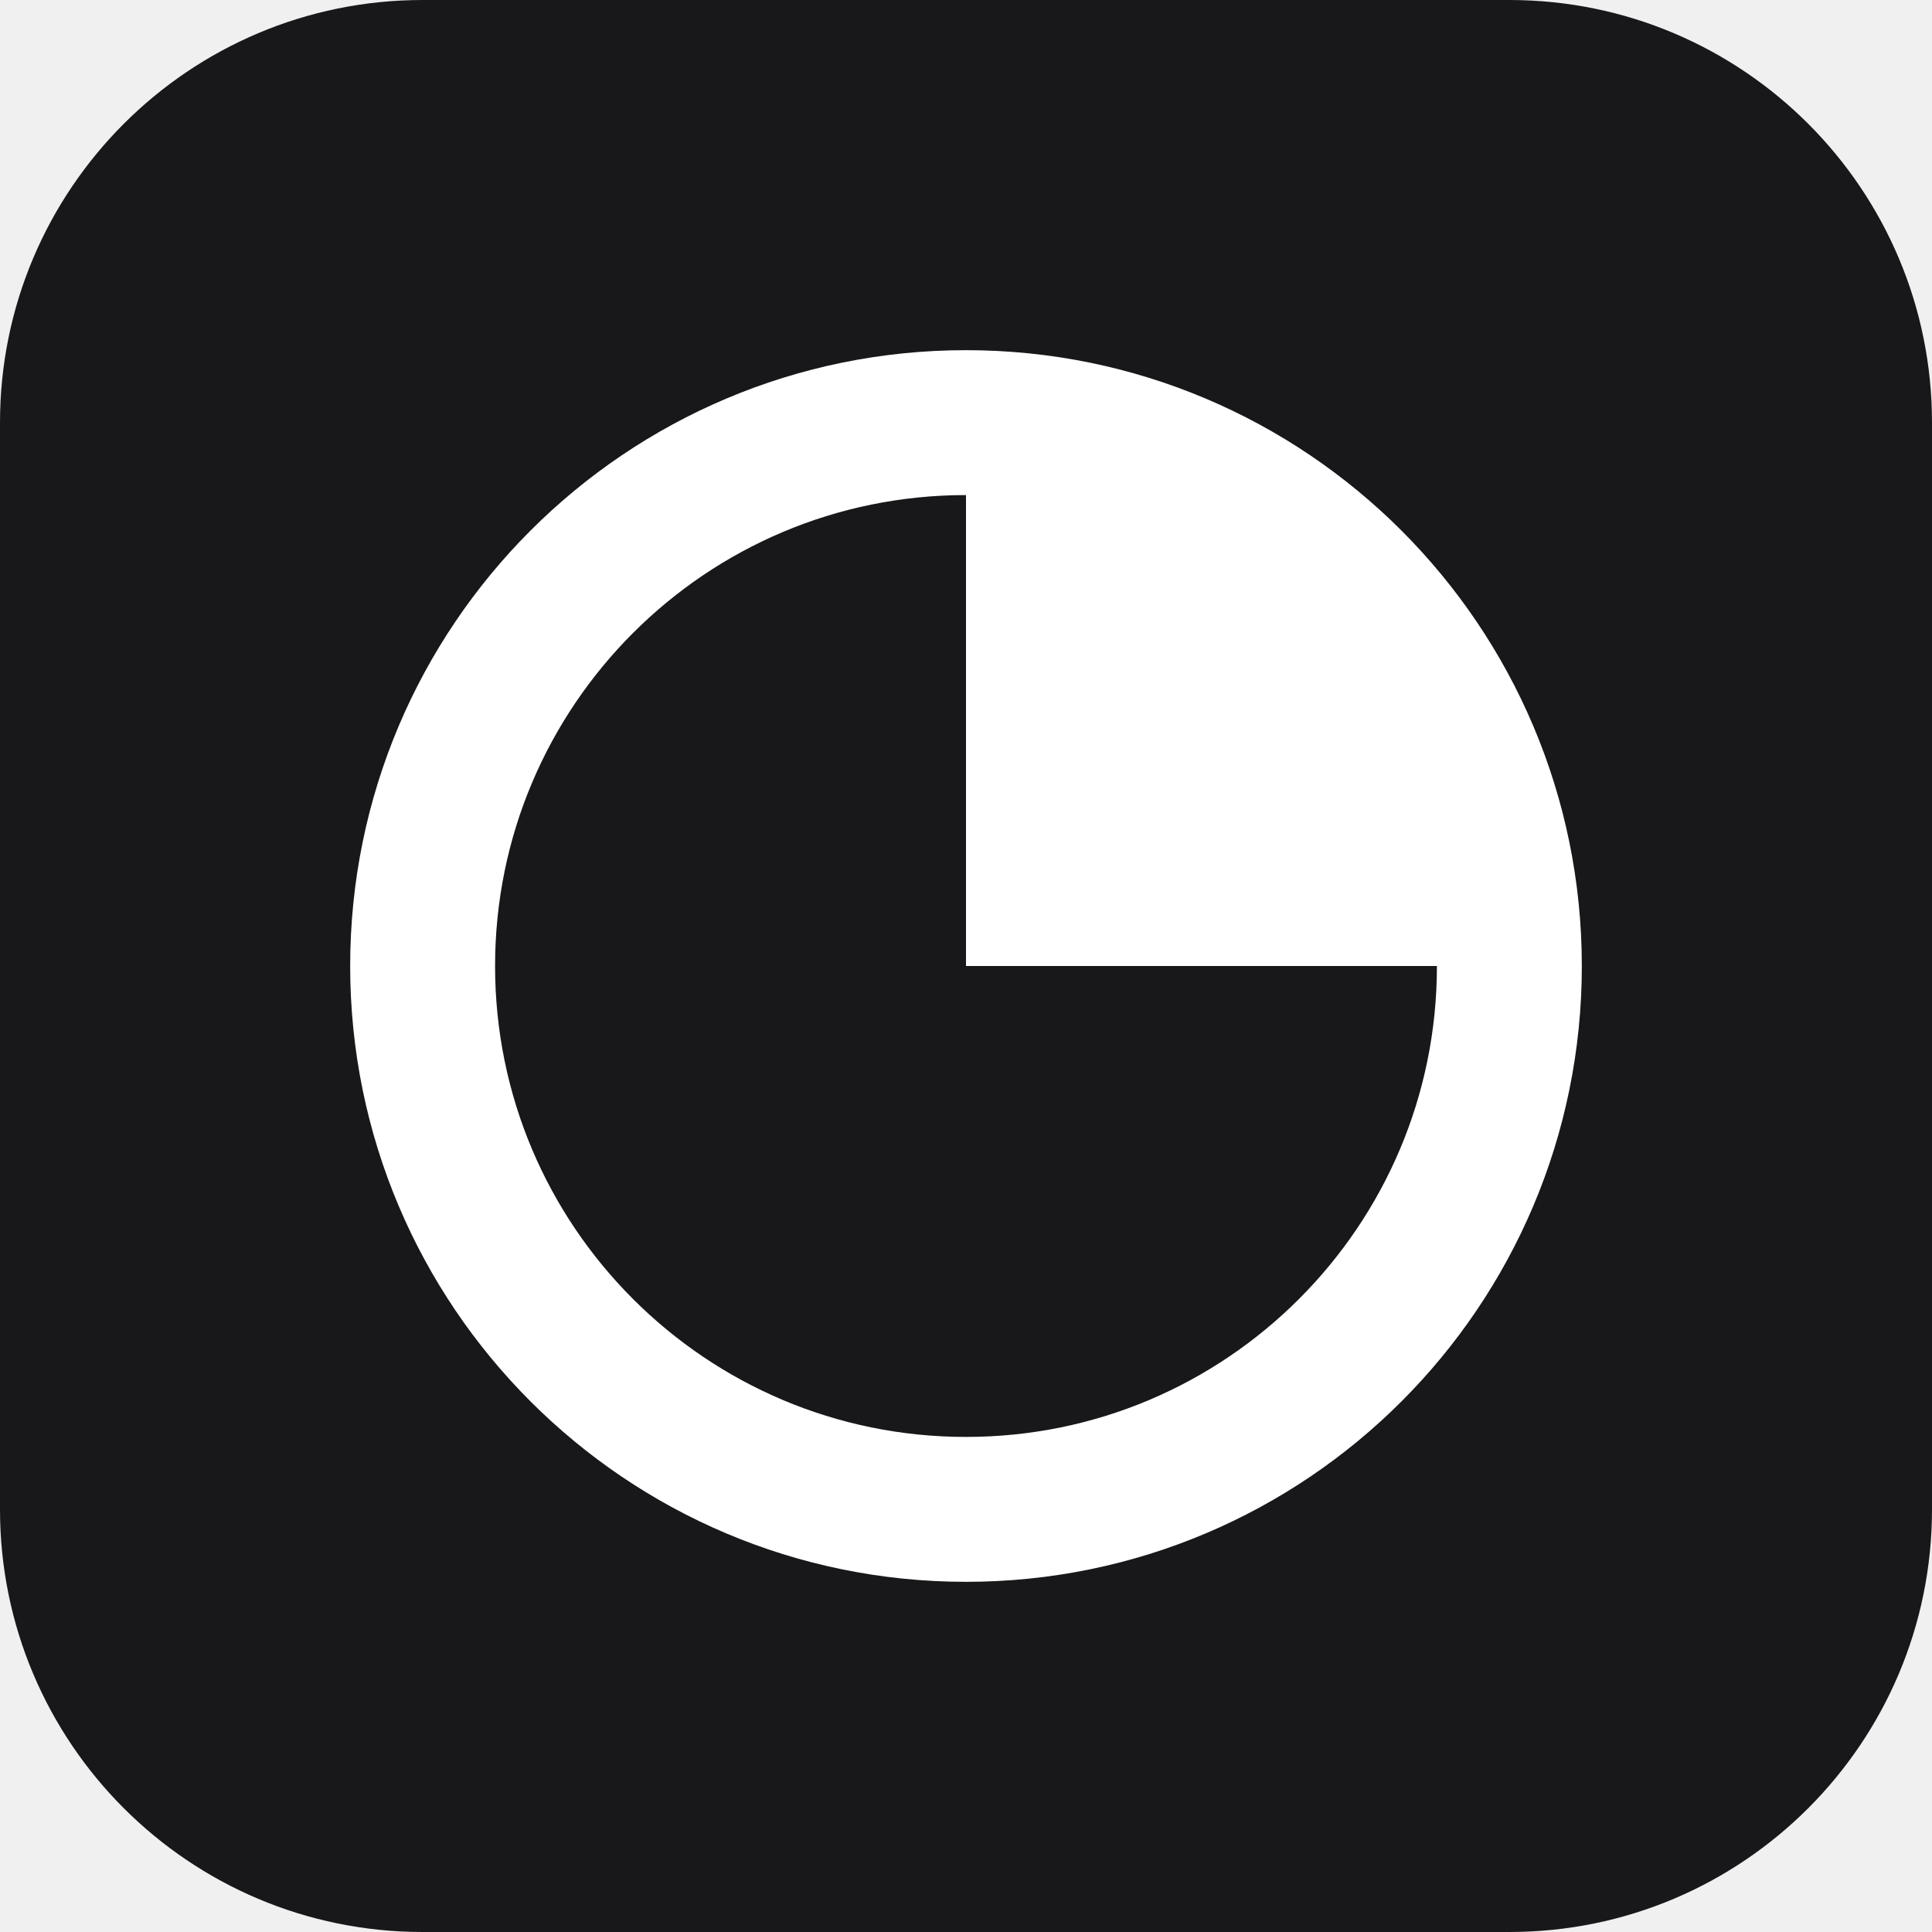
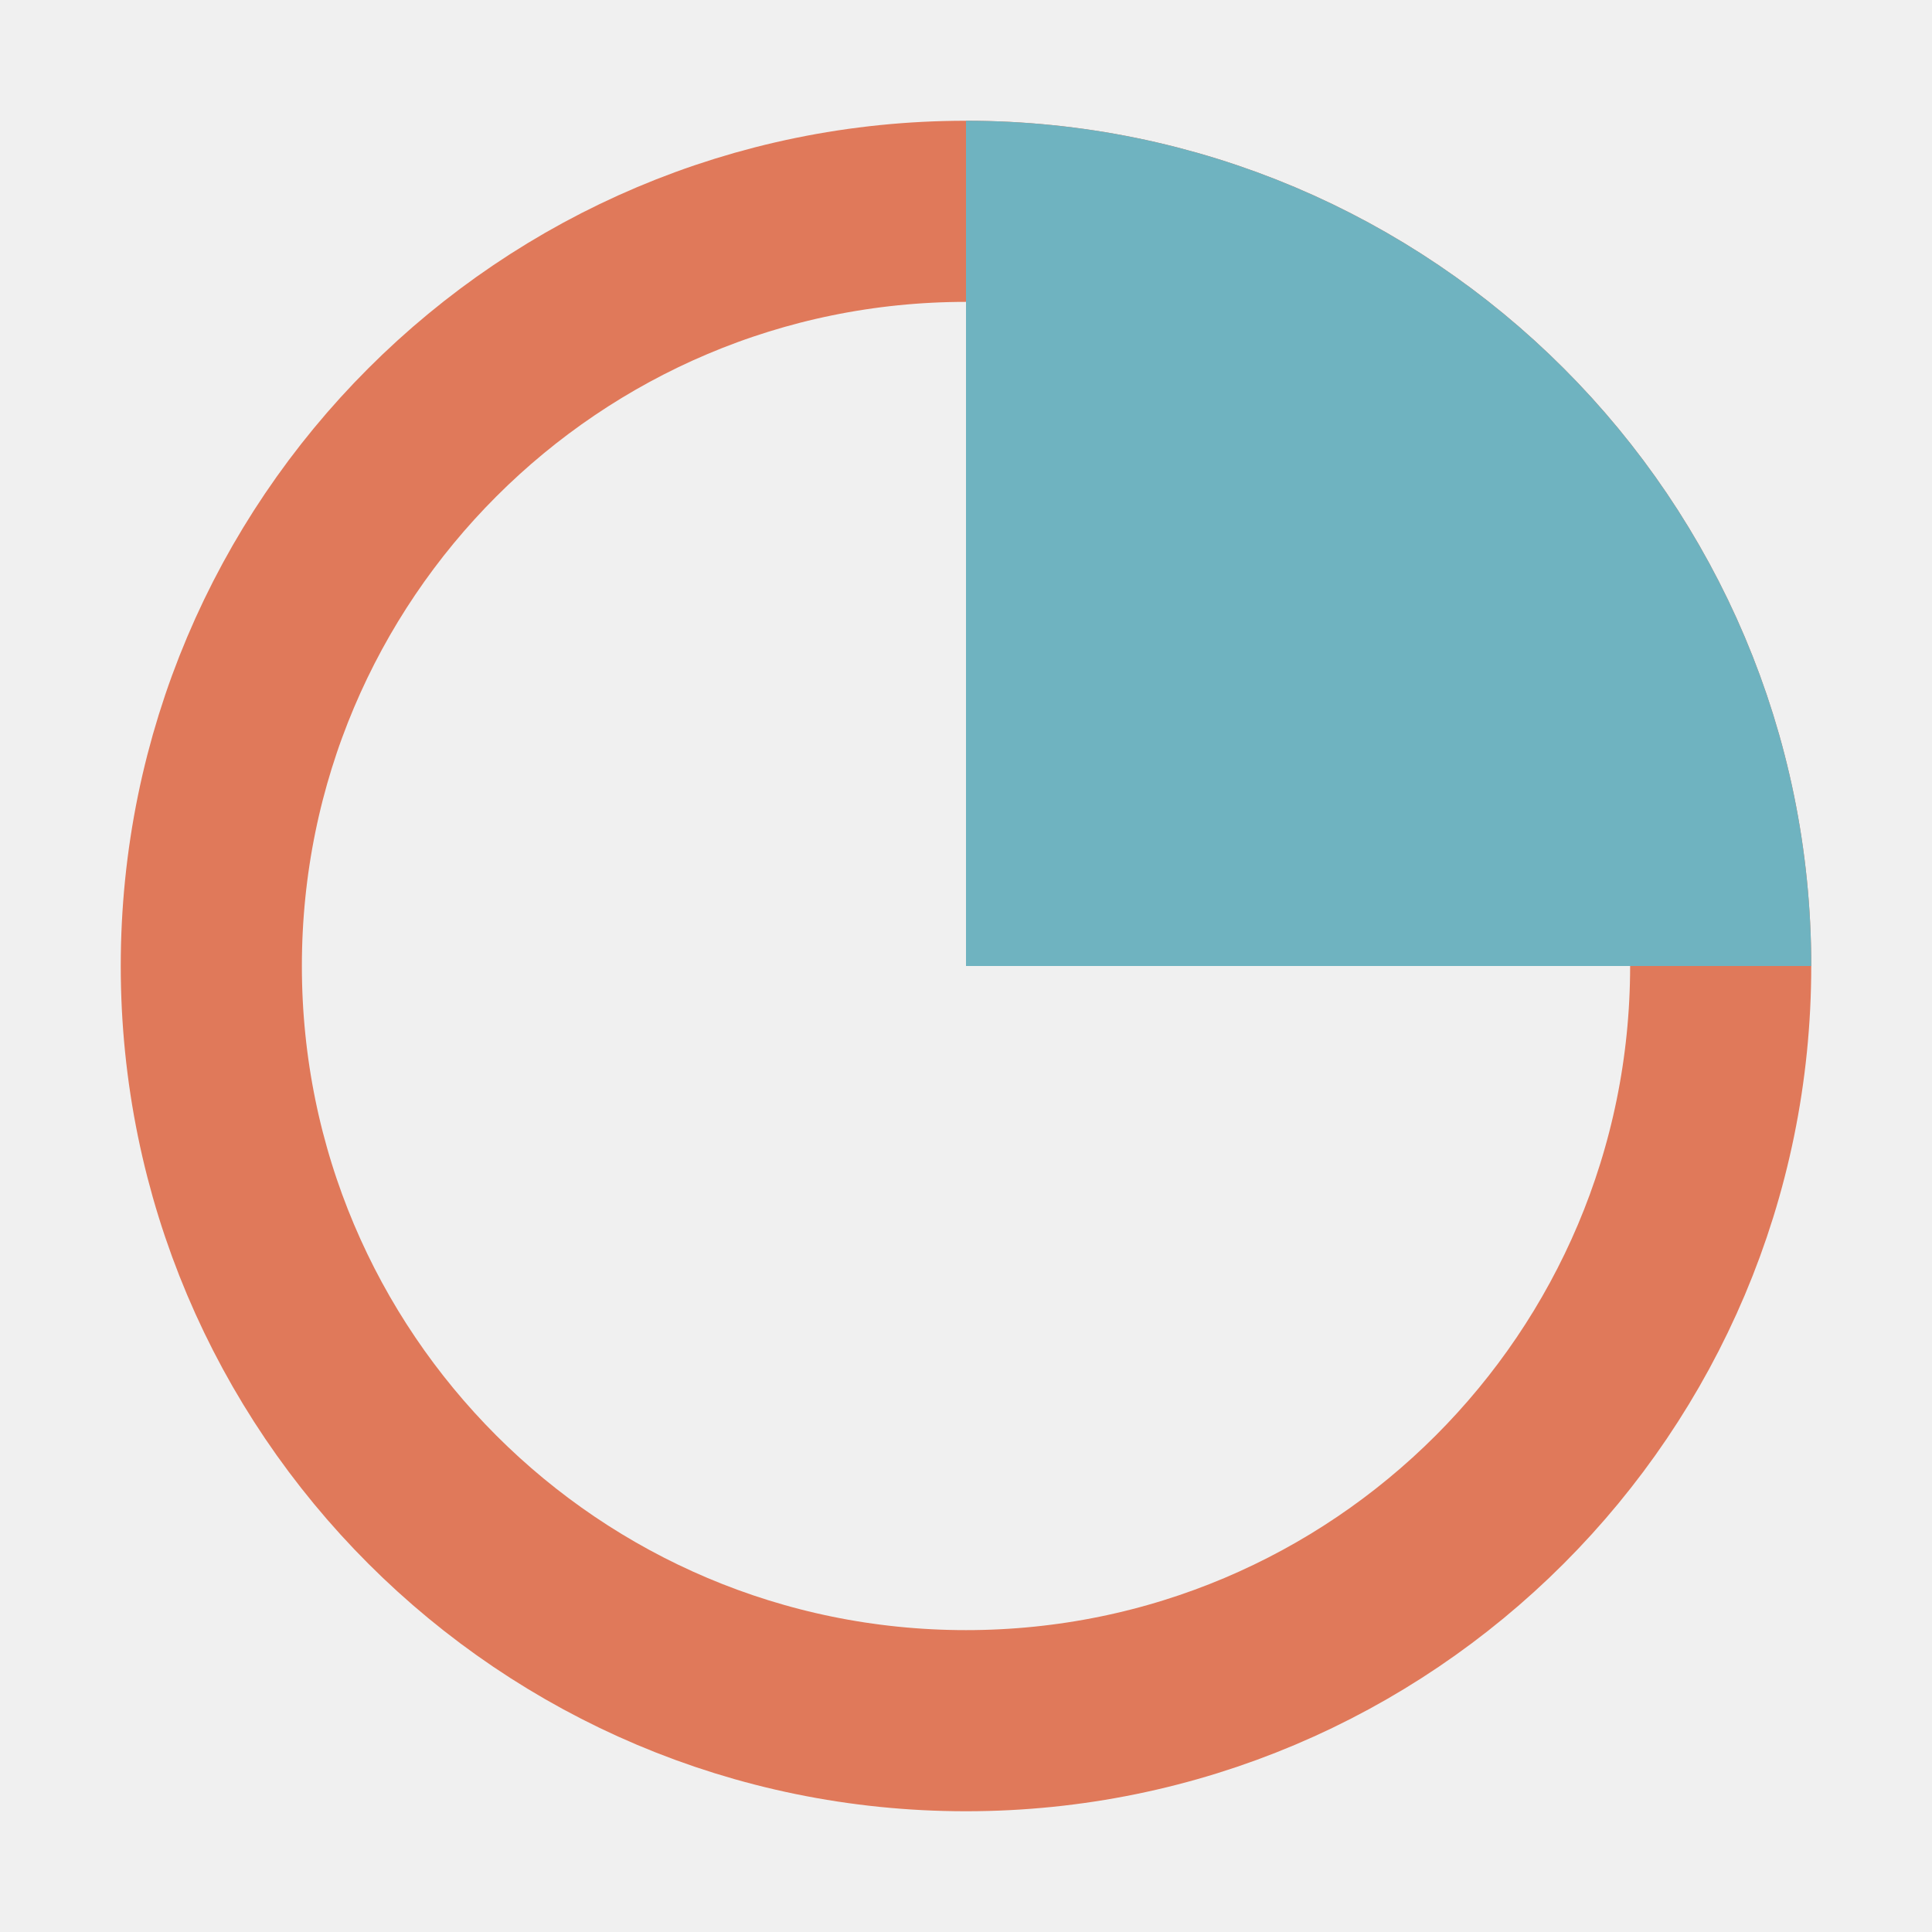
<svg xmlns="http://www.w3.org/2000/svg" viewBox="0 0 32 32" role="img" aria-label="Perpetua">
-   <rect width="32" height="32" rx="7" fill="#18181b" />
-   <circle cx="16" cy="16" r="9" fill="none" stroke="#ffffff" stroke-width="2.4" />
-   <path d="M16 16 L16 7 A9 9 0 0 1 25 16 Z" fill="#ffffff" />
+   <circle cx="16" cy="16" r="12.5" fill="none" stroke="#e0795a" stroke-width="3" />
+   <path d="M16 3.5 A12.5 12.5 0 0 1 28.5 16" fill="none" stroke="#6fb3c0" stroke-width="3" />
+   <path d="M16 16 L16 3.5 A12.5 12.5 0 0 1 28.5 16 Z" fill="#6fb3c0" />
</svg>
